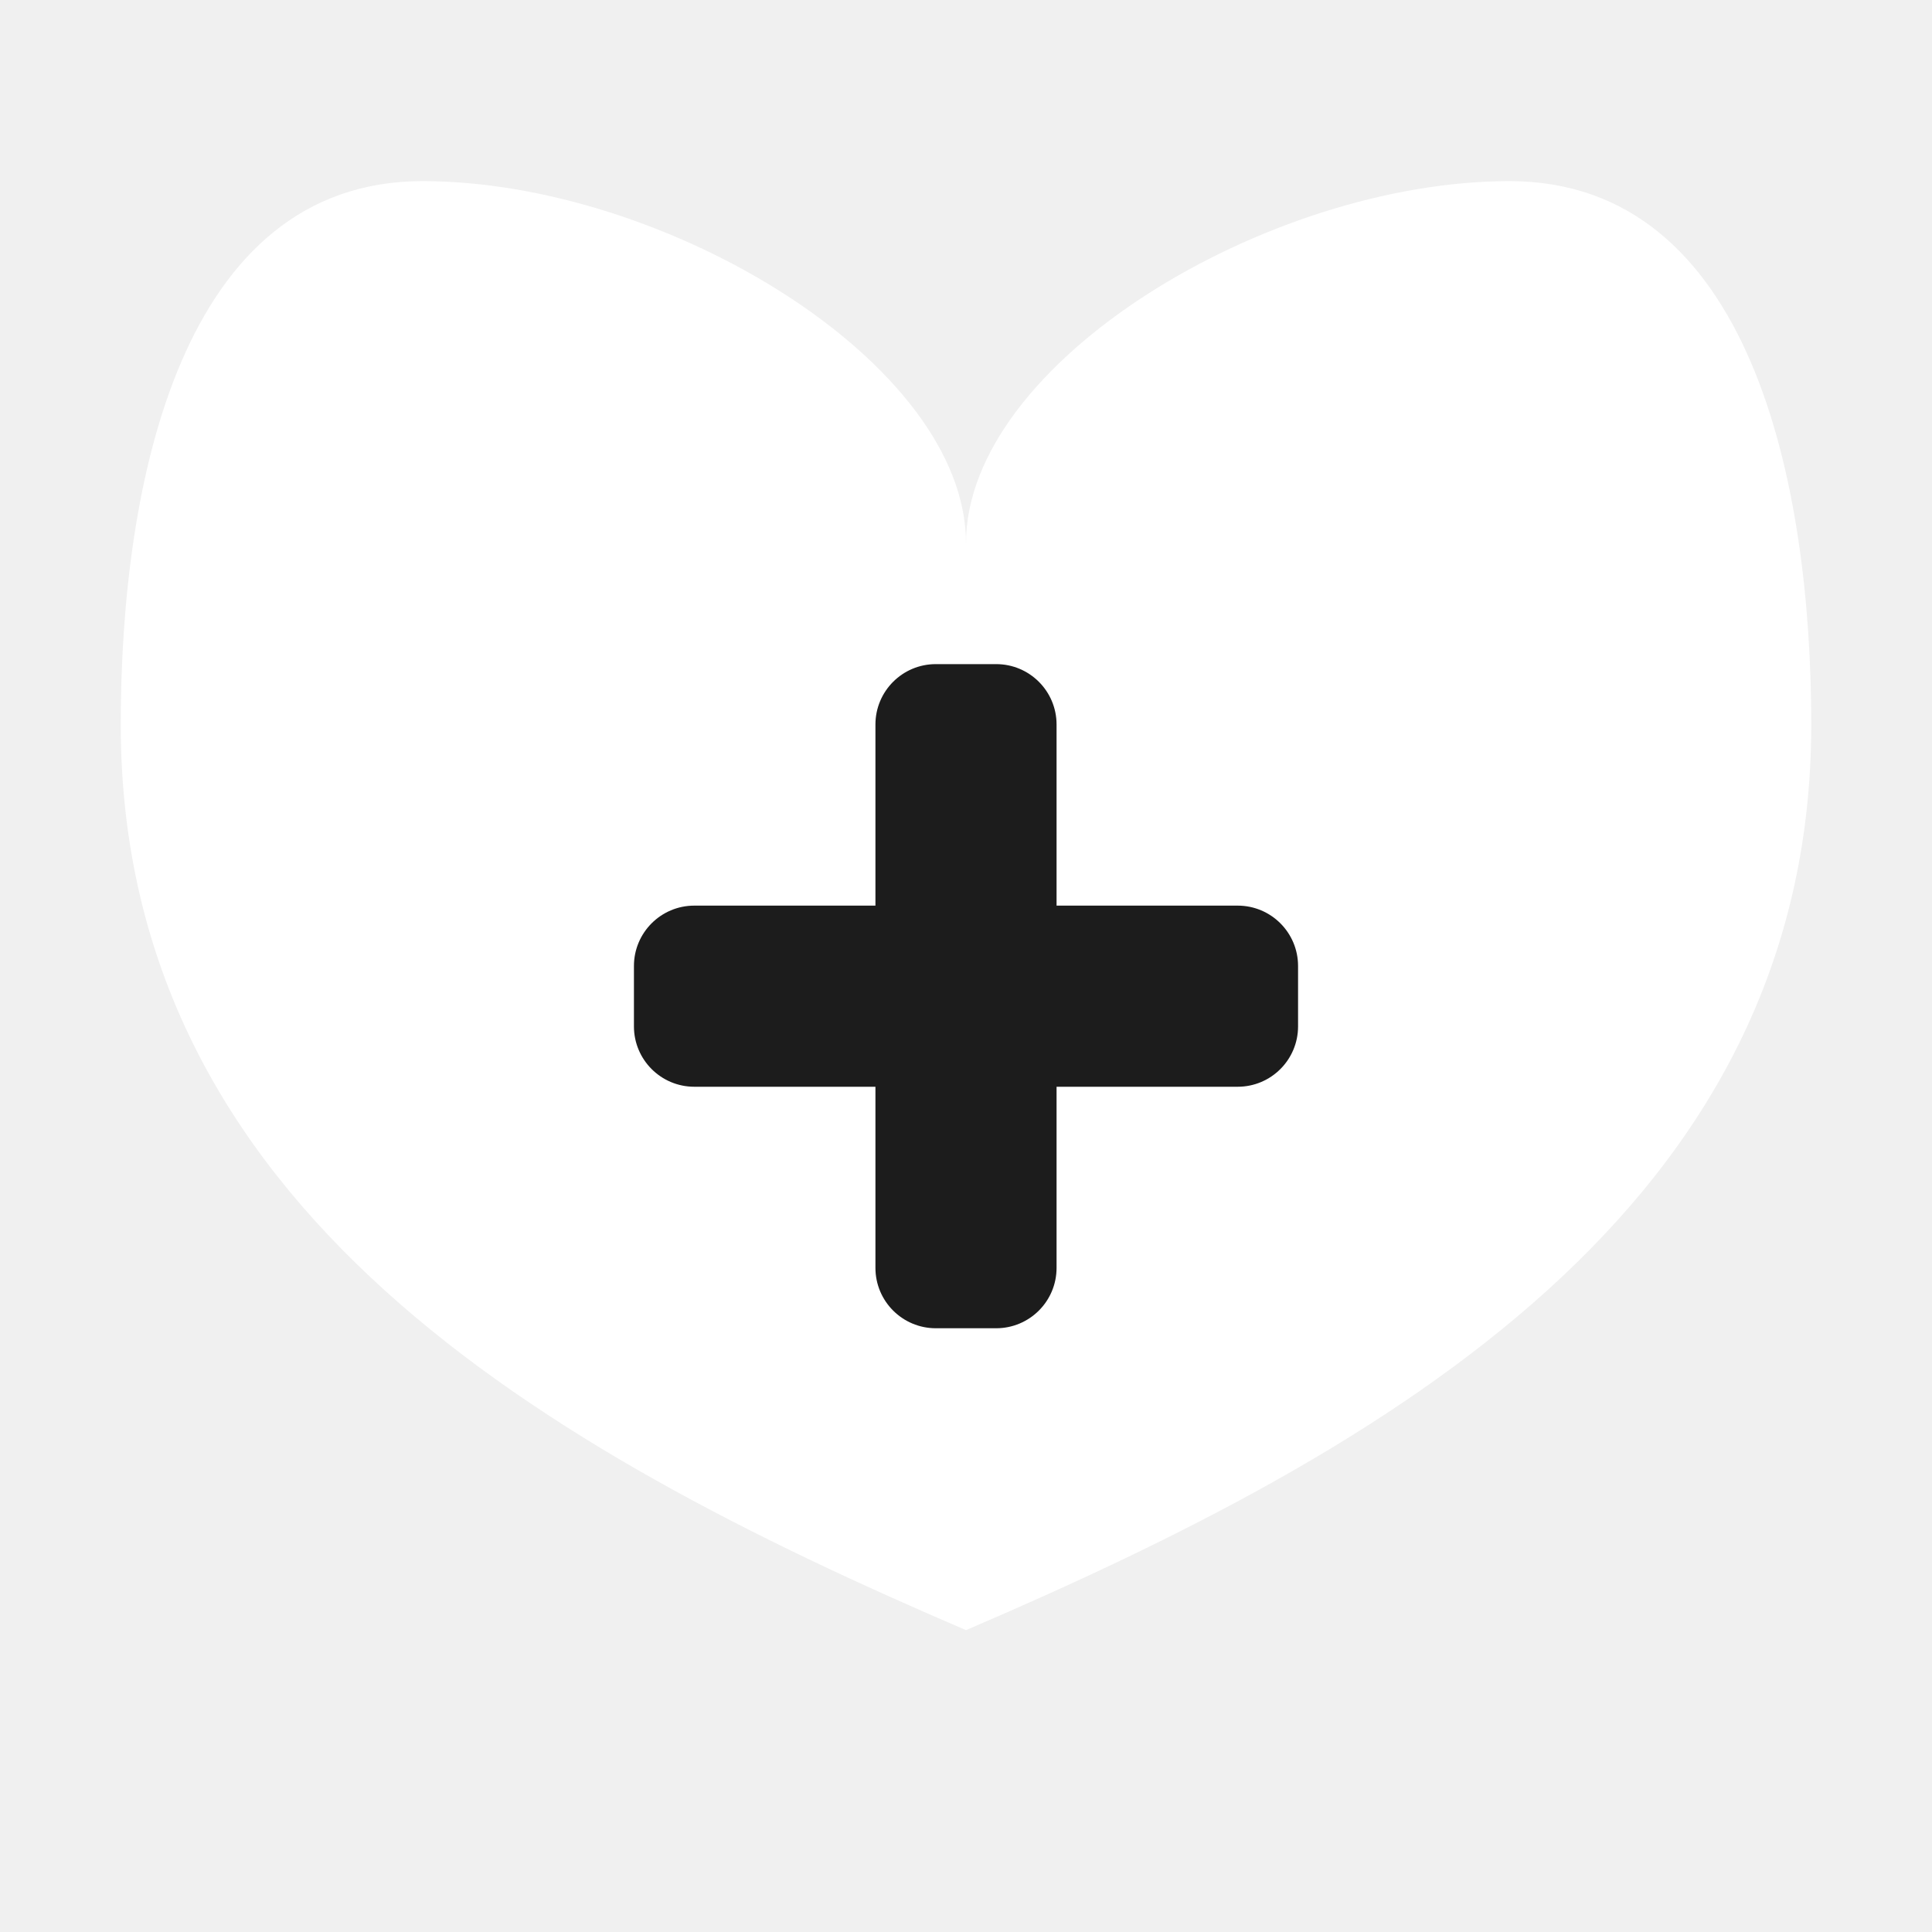
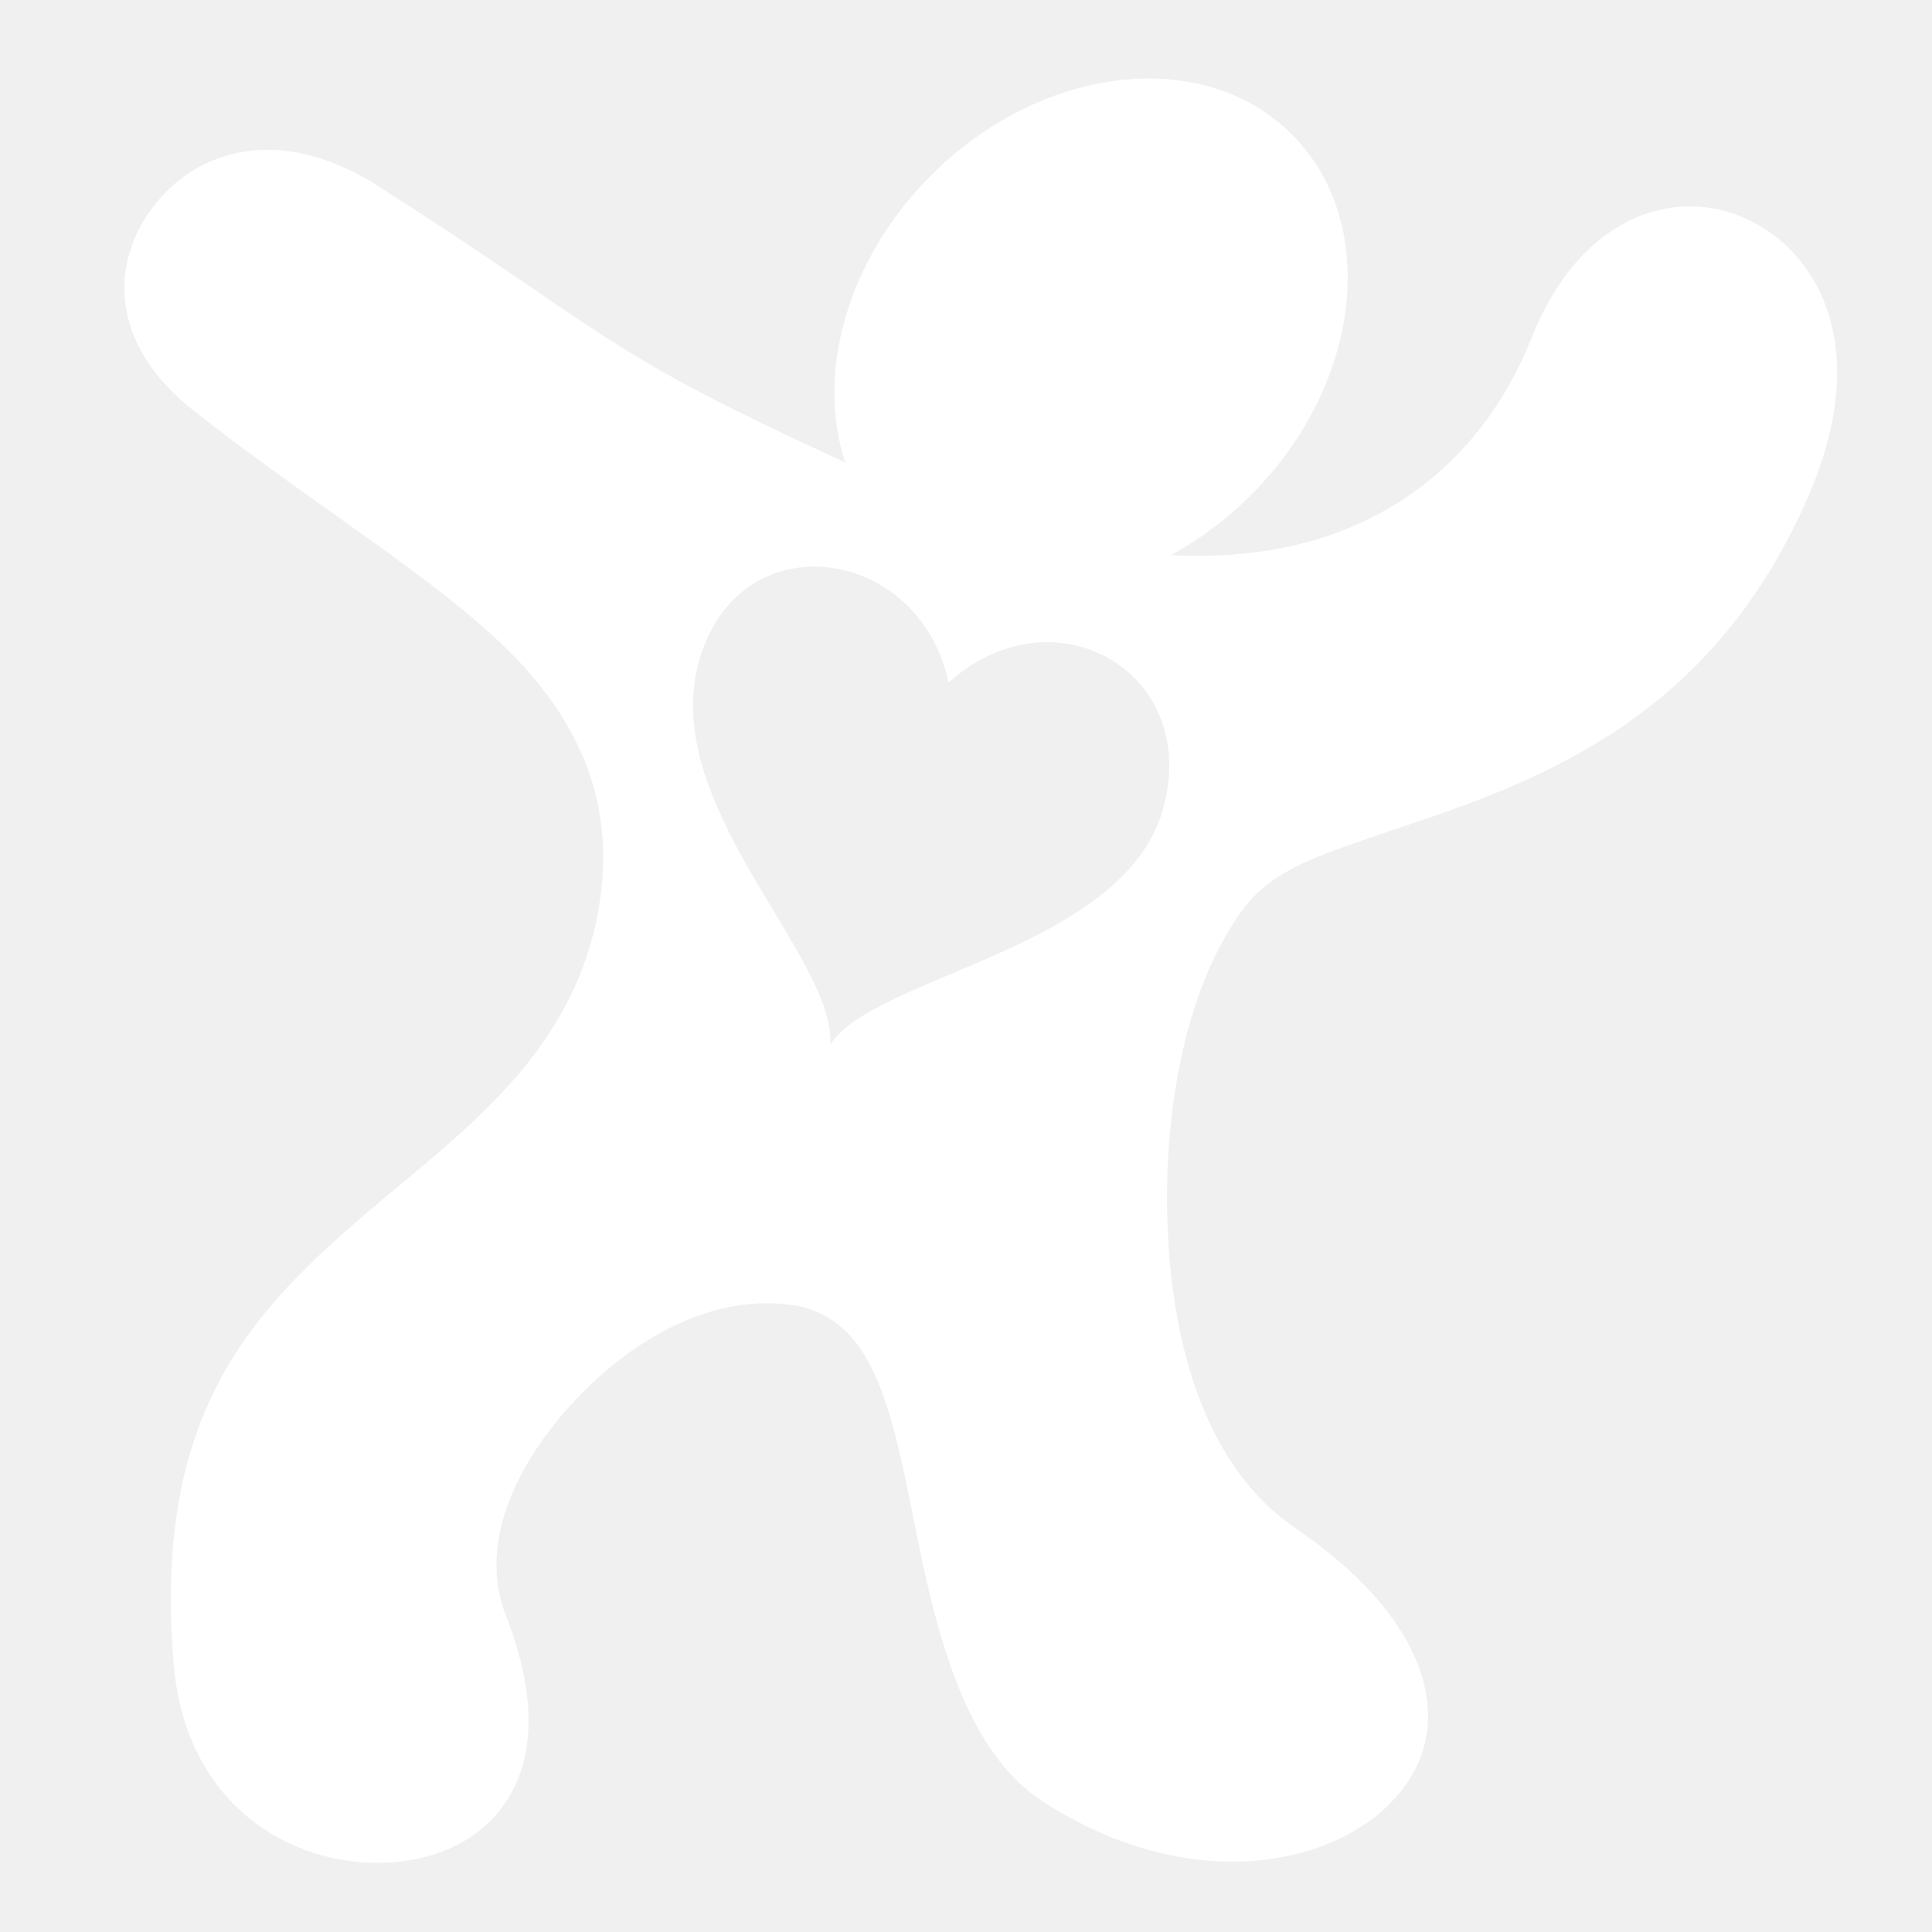
- <svg xmlns="http://www.w3.org/2000/svg" viewBox="0 0 64 64">
-   <path fill="white" d="M32,18 C32,12 22,6 14,6 C6,6 4,16 4,24 C4,40 18,48 32,54 C46,48 60,40 60,24 C60,16 58,6 50,6 C42,6 32,12 32,18 Z" />
-   <rect x="29" y="22" width="6" height="22" rx="2" fill="#1c1c1c" />
-   <rect x="21" y="30" width="22" height="6" rx="2" fill="#1c1c1c" />
+ <svg xmlns="http://www.w3.org/2000/svg" viewBox="0 0 512 512">
+   <path fill="#fff" d="M303.25 20.813c-19.18.348-39.962 9.117-56.5 25.656-22.422 22.42-30.52 52.633-22.75 76.093-65.983-30.33-59.733-32.19-123.344-73-10.072-6.463-19.472-9.42-27.844-9.813-.872-.04-1.743-.045-2.593-.03-12.75.2-22.962 6.374-29.532 14.936C29.474 69.27 28.334 90.84 51.656 109.094c31.026 24.285 58.81 41.01 79 59.437 20.19 18.43 32.648 40.622 28.344 70.064-3.158 21.608-13.658 37.998-26.438 51.47-12.78 13.47-27.778 24.454-41.468 36.655-27.38 24.4-50.33 51.783-45.063 114.28 3.328 39.483 34.19 55.117 59.69 52.375 12.748-1.37 23.477-7.368 29.374-17.5 5.896-10.132 7.696-25.406-1.03-47.72-7.595-19.415 3.133-40.834 18.374-57.092 15.24-16.26 36.798-28.82 58.843-25 6.177 1.07 11.454 4.72 15.064 9.156 3.61 4.434 5.964 9.587 7.937 15.217 3.948 11.262 6.27 24.706 9.126 38.594 5.712 27.78 13.663 55.97 33.063 68.47 37.963 24.468 75.257 17.39 91.905.438 8.324-8.477 11.914-18.828 9.125-31.125-2.79-12.298-12.677-27.19-34.25-41.875-23.664-16.11-32.655-48.258-33.844-80.094-1.19-31.836 5.287-64.078 20.125-84.03 6.88-9.25 17.516-13.15 29.626-17.44 12.11-4.288 26.207-8.474 40.75-14.686 29.086-12.426 59.667-32.198 79.156-76.782 17.078-39.068 3.342-64.286-15.312-73.47-9.327-4.59-20.13-5.16-30.438-.655-10.307 4.507-20.43 14.22-27.437 31.782-13.14 32.934-39.188 51.677-70.406 56.407-8.096 1.225-16.526 1.577-25.22 1.155 7.504-4.07 14.71-9.367 21.25-15.906 29.4-29.402 34.242-72.228 10.844-95.626-10.237-10.237-24.176-15.053-39.094-14.782zm-87.688 129.343c15.512-.115 31.634 10.905 35.813 30.75 28.278-25.368 67.325-2.347 56.72 33.906-10.762 36.783-76.172 43.73-88.064 61.97 1.293-23.756-45.864-63.673-34.655-102.063 4.877-16.708 17.335-24.468 30.188-24.564z" />
</svg>
